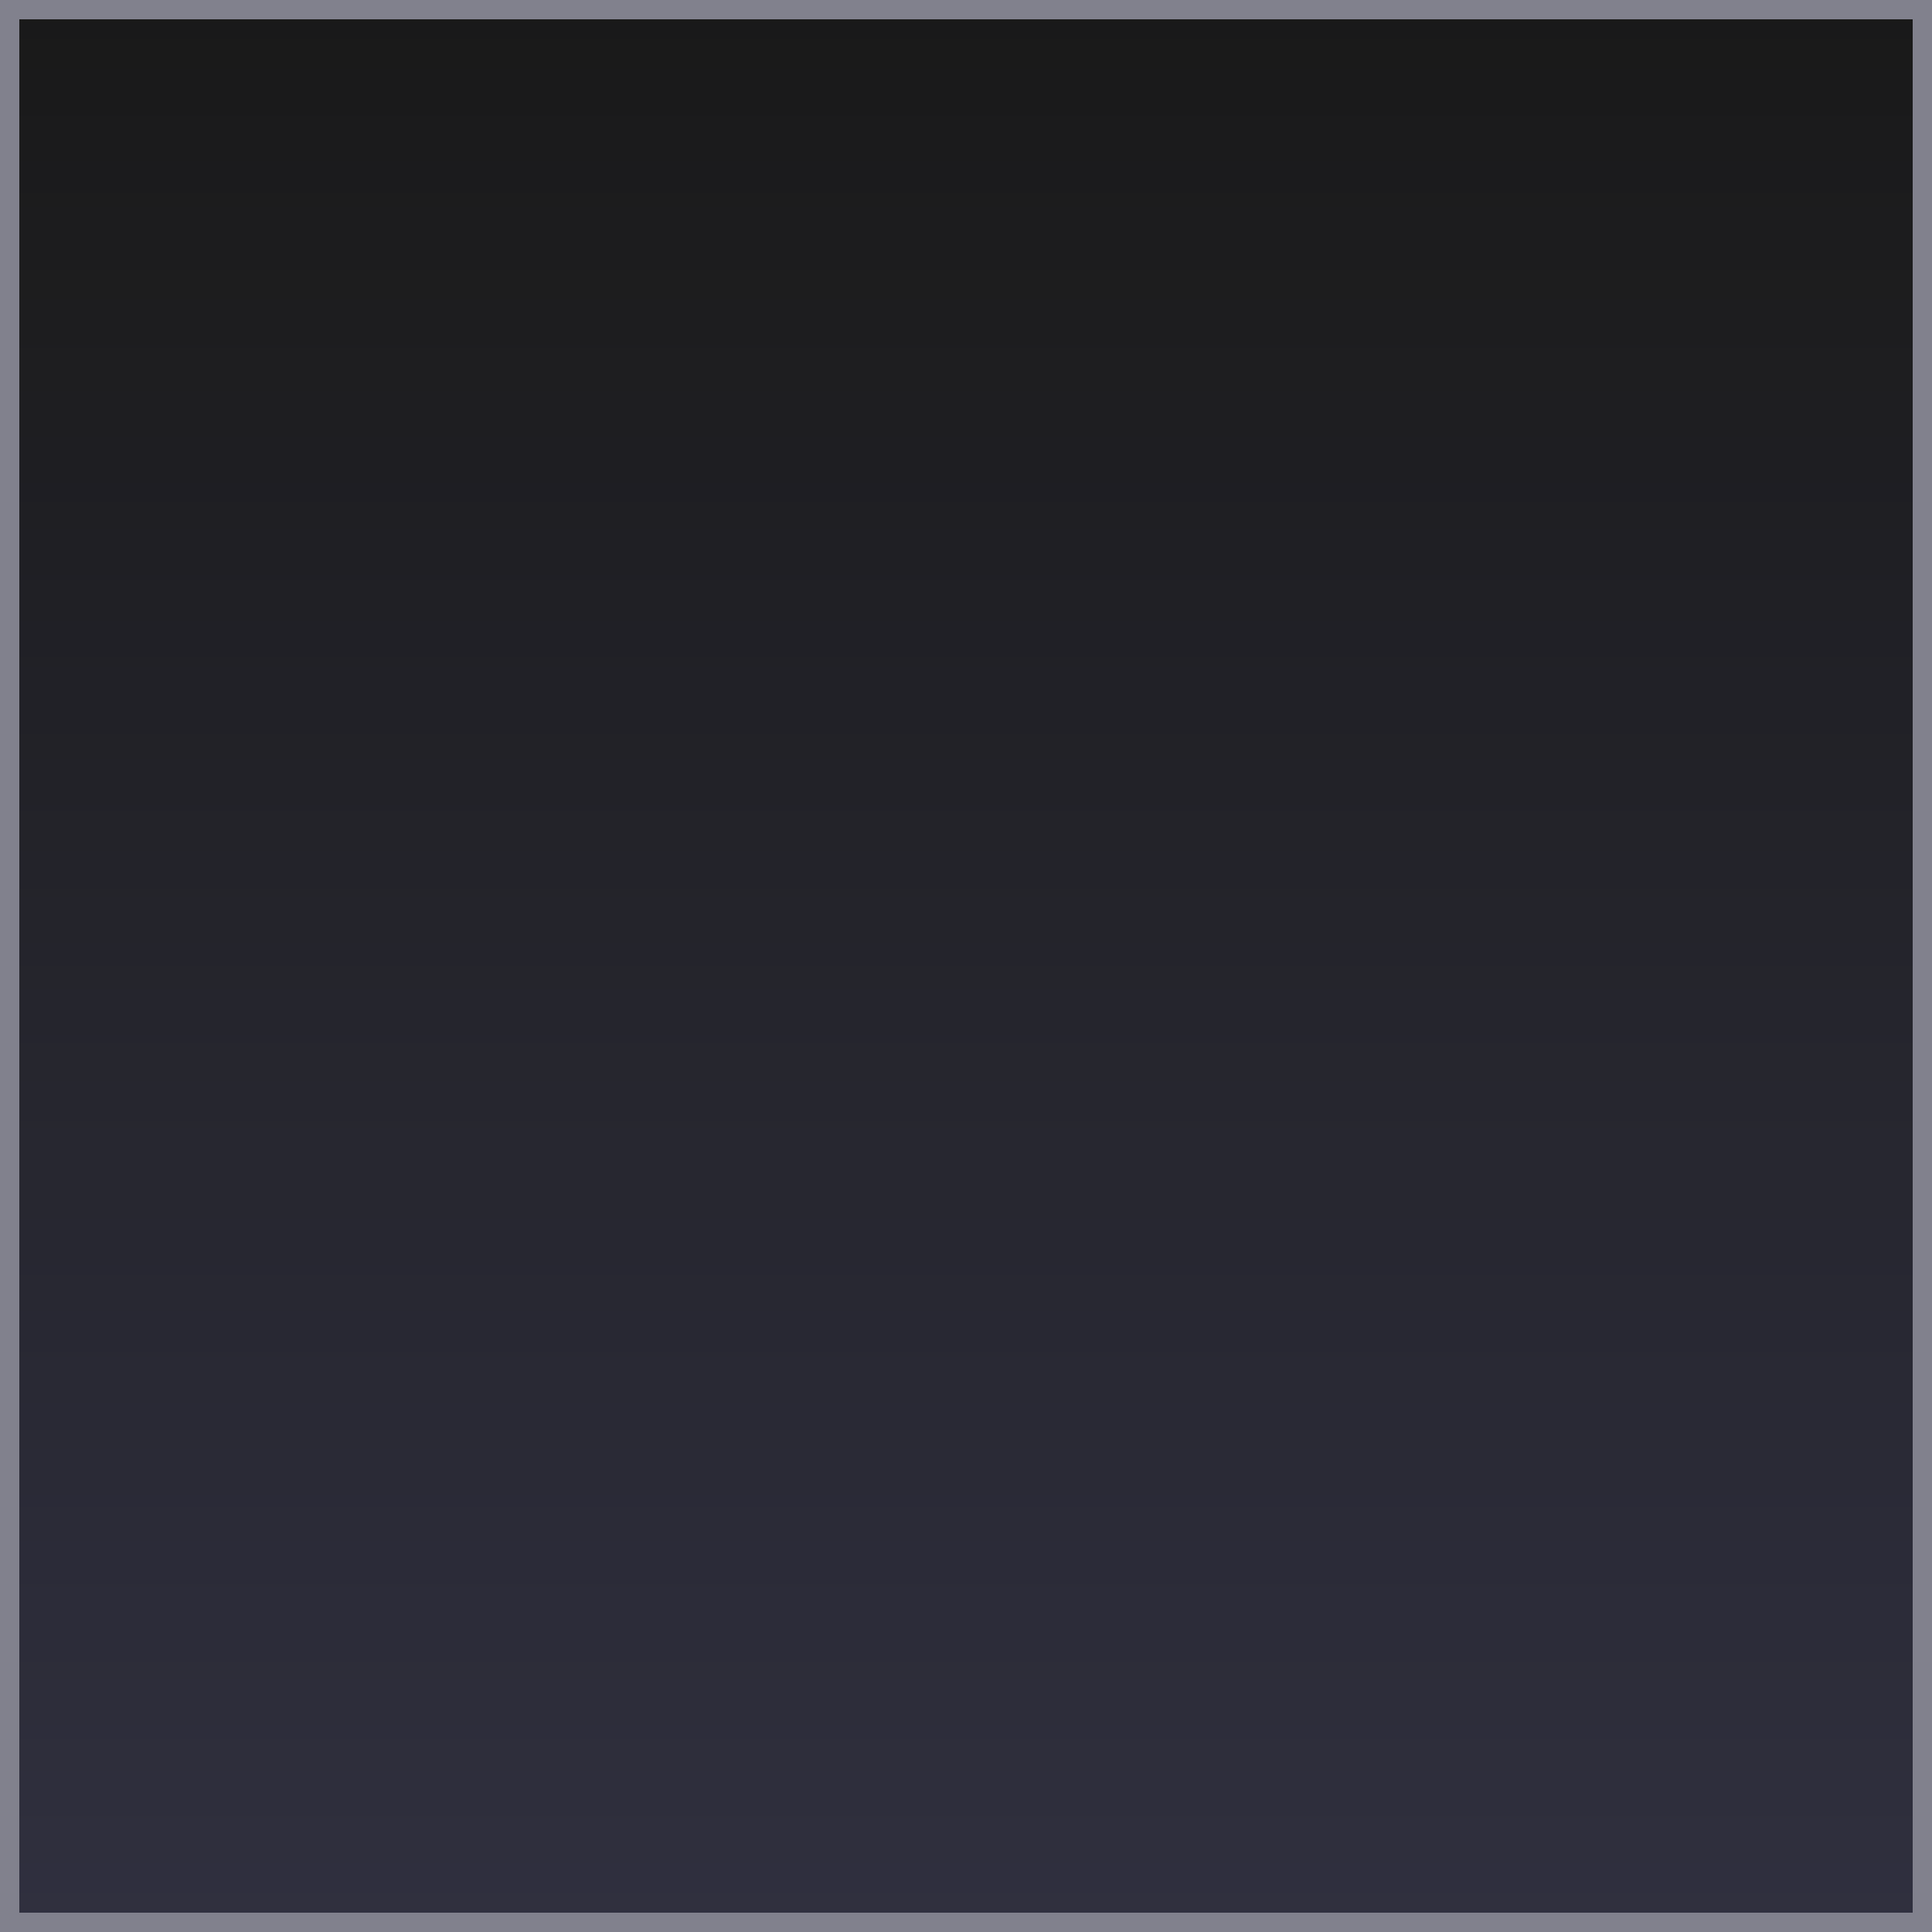
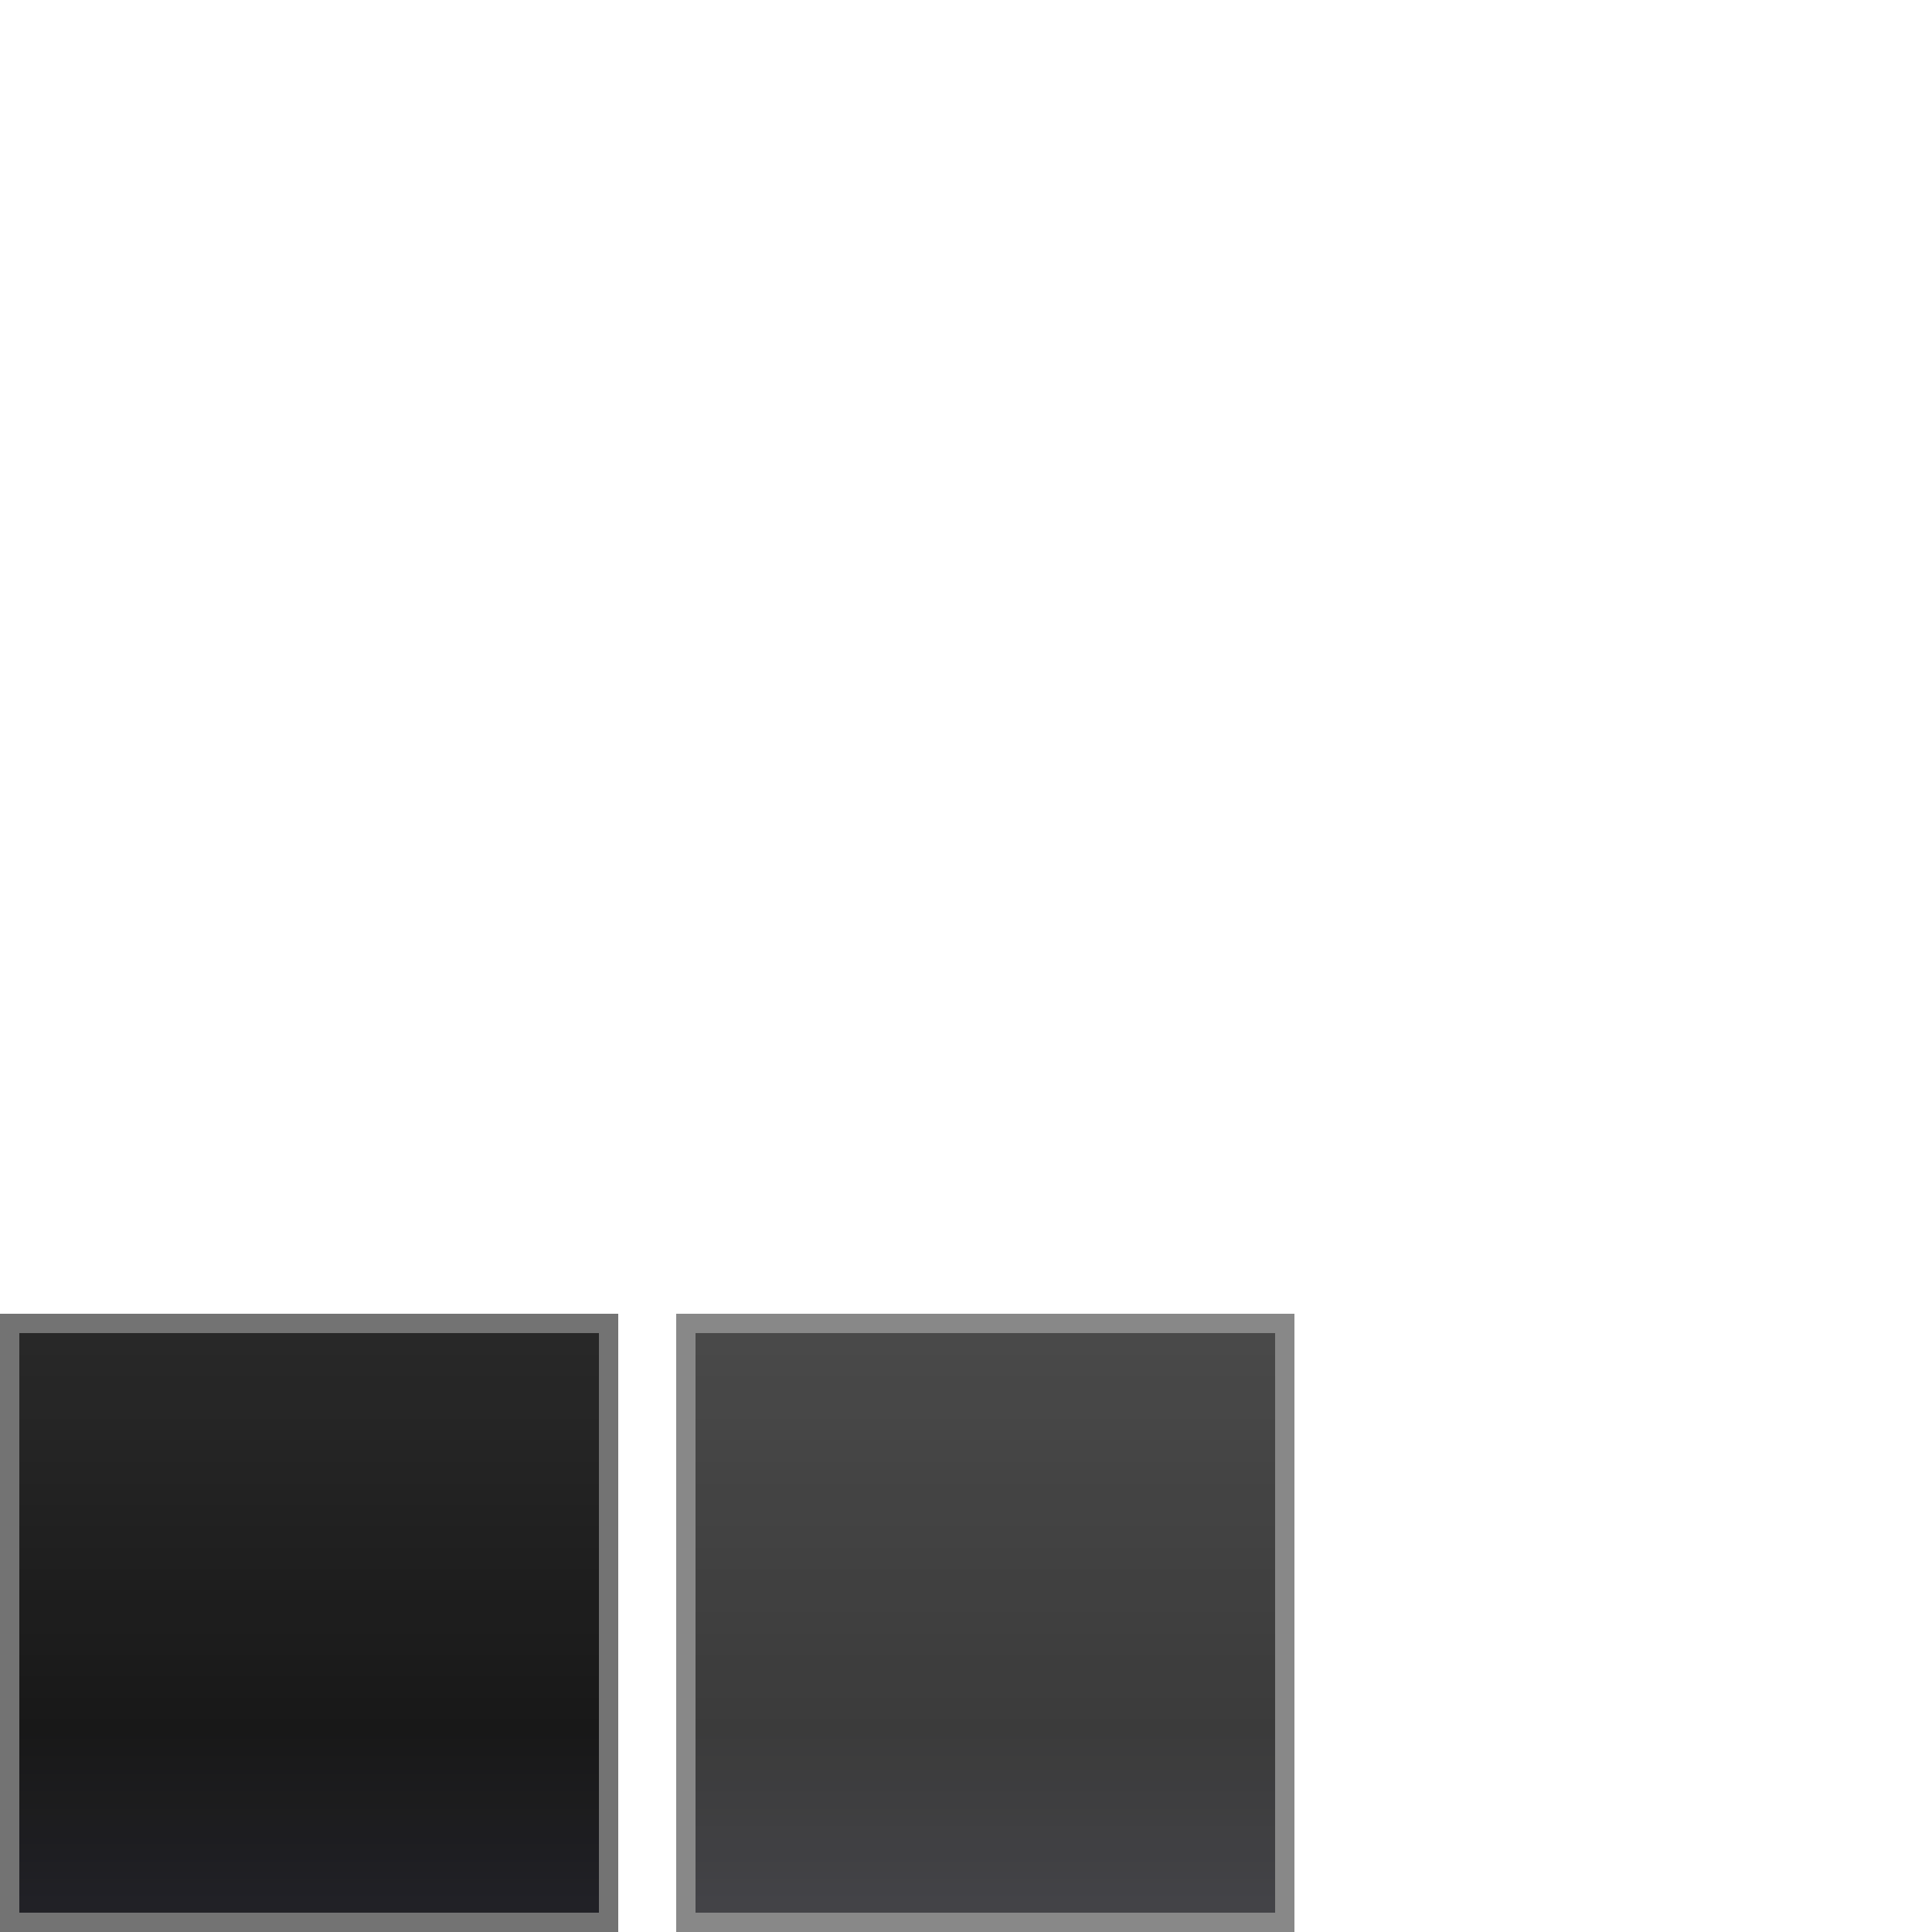
- <svg xmlns="http://www.w3.org/2000/svg" xmlns:xlink="http://www.w3.org/1999/xlink" width="100" height="100" id="svg2" version="1.1">
+ <svg xmlns="http://www.w3.org/2000/svg" xmlns:ns1="http://www.openswatchbook.org/uri/2009/osb" xmlns:xlink="http://www.w3.org/1999/xlink" width="100" height="100" id="svg2" version="1.1">
  <defs id="defs4">
+     <linearGradient id="linearGradient5234" ns1:paint="solid">
+       <stop style="stop-color:#000000;stop-opacity:1;" offset="0" id="stop5236" />
+     </linearGradient>
    <linearGradient id="linearGradient3952">
-       <stop id="stop3954" offset="0" style="stop-color:#19192a;stop-opacity:1;" />
-       <stop id="stop3956" offset="1" style="stop-color:#000000;stop-opacity:1;" />
+       <stop id="stop3954" offset="0" style="stop-color:#0b0b11;stop-opacity:1;" />
+       <stop style="stop-color:#000000;stop-opacity:1;" offset="0.322" id="stop5250" />
+       <stop id="stop3956" offset="1" style="stop-color:#131313;stop-opacity:1;" />
    </linearGradient>
    <linearGradient id="linearGradient3831">
      <stop style="stop-color:#160d1b;stop-opacity:1;" offset="0" id="stop3833" />
      <stop id="stop3843" offset="0.946" style="stop-color:#160d1b;stop-opacity:0.498;" />
      <stop style="stop-color:#160d1b;stop-opacity:0;" offset="1" id="stop3835" />
    </linearGradient>
    <linearGradient id="linearGradient3758">
      <stop style="stop-color:#000000;stop-opacity:1;" offset="0" id="stop3760" />
      <stop style="stop-color:#000000;stop-opacity:0;" offset="1" id="stop3762" />
    </linearGradient>
    <radialGradient xlink:href="#linearGradient3758" id="radialGradient3764" cx="50" cy="50" fx="50" fy="50" r="45" gradientTransform="matrix(1,0,0,0.01111111,0,54.53753)" gradientUnits="userSpaceOnUse" />
    <radialGradient xlink:href="#linearGradient3758" id="radialGradient3785" gradientUnits="userSpaceOnUse" gradientTransform="matrix(1,0,0,0.01111111,0,9.479904)" cx="50" cy="50" fx="50" fy="50" r="45" />
    <radialGradient xlink:href="#linearGradient3758" id="radialGradient3789" gradientUnits="userSpaceOnUse" gradientTransform="matrix(1,0,0,0.01111111,0,88.33075)" cx="50" cy="50" fx="50" fy="50" r="45" />
    <radialGradient xlink:href="#linearGradient3758" id="radialGradient3793" gradientUnits="userSpaceOnUse" gradientTransform="matrix(1,0,0,0.01111111,0,77.06635)" cx="50" cy="50" fx="50" fy="50" r="45" />
    <radialGradient xlink:href="#linearGradient3758" id="radialGradient3797" gradientUnits="userSpaceOnUse" gradientTransform="matrix(1,0,0,0.01111111,0,65.80194)" cx="50" cy="50" fx="50" fy="50" r="45" />
    <radialGradient xlink:href="#linearGradient3758" id="radialGradient3801" gradientUnits="userSpaceOnUse" gradientTransform="matrix(1,0,0,0.01111111,0,43.27313)" cx="50" cy="50" fx="50" fy="50" r="45" />
    <radialGradient xlink:href="#linearGradient3758" id="radialGradient3805" gradientUnits="userSpaceOnUse" gradientTransform="matrix(1,0,0,0.01111111,0,32.00872)" cx="50" cy="50" fx="50" fy="50" r="45" />
    <radialGradient xlink:href="#linearGradient3758" id="radialGradient3809" gradientUnits="userSpaceOnUse" gradientTransform="matrix(1,0,0,0.01111111,0,20.74431)" cx="50" cy="50" fx="50" fy="50" r="45" />
    <radialGradient xlink:href="#linearGradient3758" id="radialGradient3813" gradientUnits="userSpaceOnUse" gradientTransform="matrix(1,0,0,0.01111111,1.3889161e-6,-50.55556)" cx="50" cy="50" fx="50" fy="50" r="45" />
    <radialGradient xlink:href="#linearGradient3758" id="radialGradient3817" gradientUnits="userSpaceOnUse" gradientTransform="matrix(1,0,0,0.01111111,1.578125e-6,-37.41375)" cx="50" cy="50" fx="50" fy="50" r="45" />
    <radialGradient xlink:href="#linearGradient3758" id="radialGradient3821" gradientUnits="userSpaceOnUse" gradientTransform="matrix(1,0,0,0.01111111,1.9214355e-6,-24.27194)" cx="50" cy="50" fx="50" fy="50" r="45" />
    <radialGradient xlink:href="#linearGradient3758" id="radialGradient3825" gradientUnits="userSpaceOnUse" gradientTransform="matrix(1,0,0,0.01111111,1.9167969e-6,-63.69737)" cx="50" cy="50" fx="50" fy="50" r="45" />
    <radialGradient xlink:href="#linearGradient3758" id="radialGradient3829" gradientUnits="userSpaceOnUse" gradientTransform="matrix(1,0,0,0.01111111,1.8974609e-6,-76.83918)" cx="50" cy="50" fx="50" fy="50" r="45" />
-     <linearGradient xlink:href="#linearGradient3952" id="linearGradient3950" x1="0" y1="1002.362" x2="100" y2="1002.362" gradientUnits="userSpaceOnUse" gradientTransform="translate(-1052.362,-952.3622)" />
+     <linearGradient xlink:href="#linearGradient3952" id="linearGradient5248" x1="-1052.362" y1="256" x2="-540.362" y2="256" gradientUnits="userSpaceOnUse" gradientTransform="matrix(0.06066536,0,0,0.06066536,-988.0506,0.4696673)" />
+     <linearGradient xlink:href="#linearGradient3952" id="linearGradient5254" gradientUnits="userSpaceOnUse" gradientTransform="matrix(0.06066536,0,0,0.06066537,-988.0505,35.46967)" x1="-1052.362" y1="256" x2="-540.362" y2="256" />
  </defs>
  <g id="layer1" transform="translate(0,-952.3622)">
-     <rect style="fill:url(#linearGradient3950);fill-opacity:1;stroke:#737381;stroke-width:1;stroke-linejoin:miter;stroke-miterlimit:4;stroke-opacity:1;stroke-dasharray:none;opacity:0.9" id="rect2985" width="99" height="99" x="-1051.862" y="0.5" transform="matrix(0,-1,1,0,0,0)" />
+     <rect style="opacity:0.904;fill:url(#linearGradient5248);fill-opacity:1;fill-rule:nonzero;stroke:#646464;stroke-width:1;stroke-linejoin:miter;stroke-miterlimit:4;stroke-opacity:1;stroke-dasharray:none" id="rect2985" width="31" height="31" x="-1051.862" y="0.5" transform="matrix(0,-1,1,0,0,0)" />
+     <rect transform="matrix(0,-1,1,0,0,0)" y="35.5" x="-1051.862" height="31" width="31" id="rect5252" style="opacity:0.767;fill:url(#linearGradient5254);fill-opacity:1;fill-rule:nonzero;stroke:#646464;stroke-width:1;stroke-linejoin:miter;stroke-miterlimit:4;stroke-opacity:1;stroke-dasharray:none" />
  </g>
  <g id="layer2" />
</svg>
